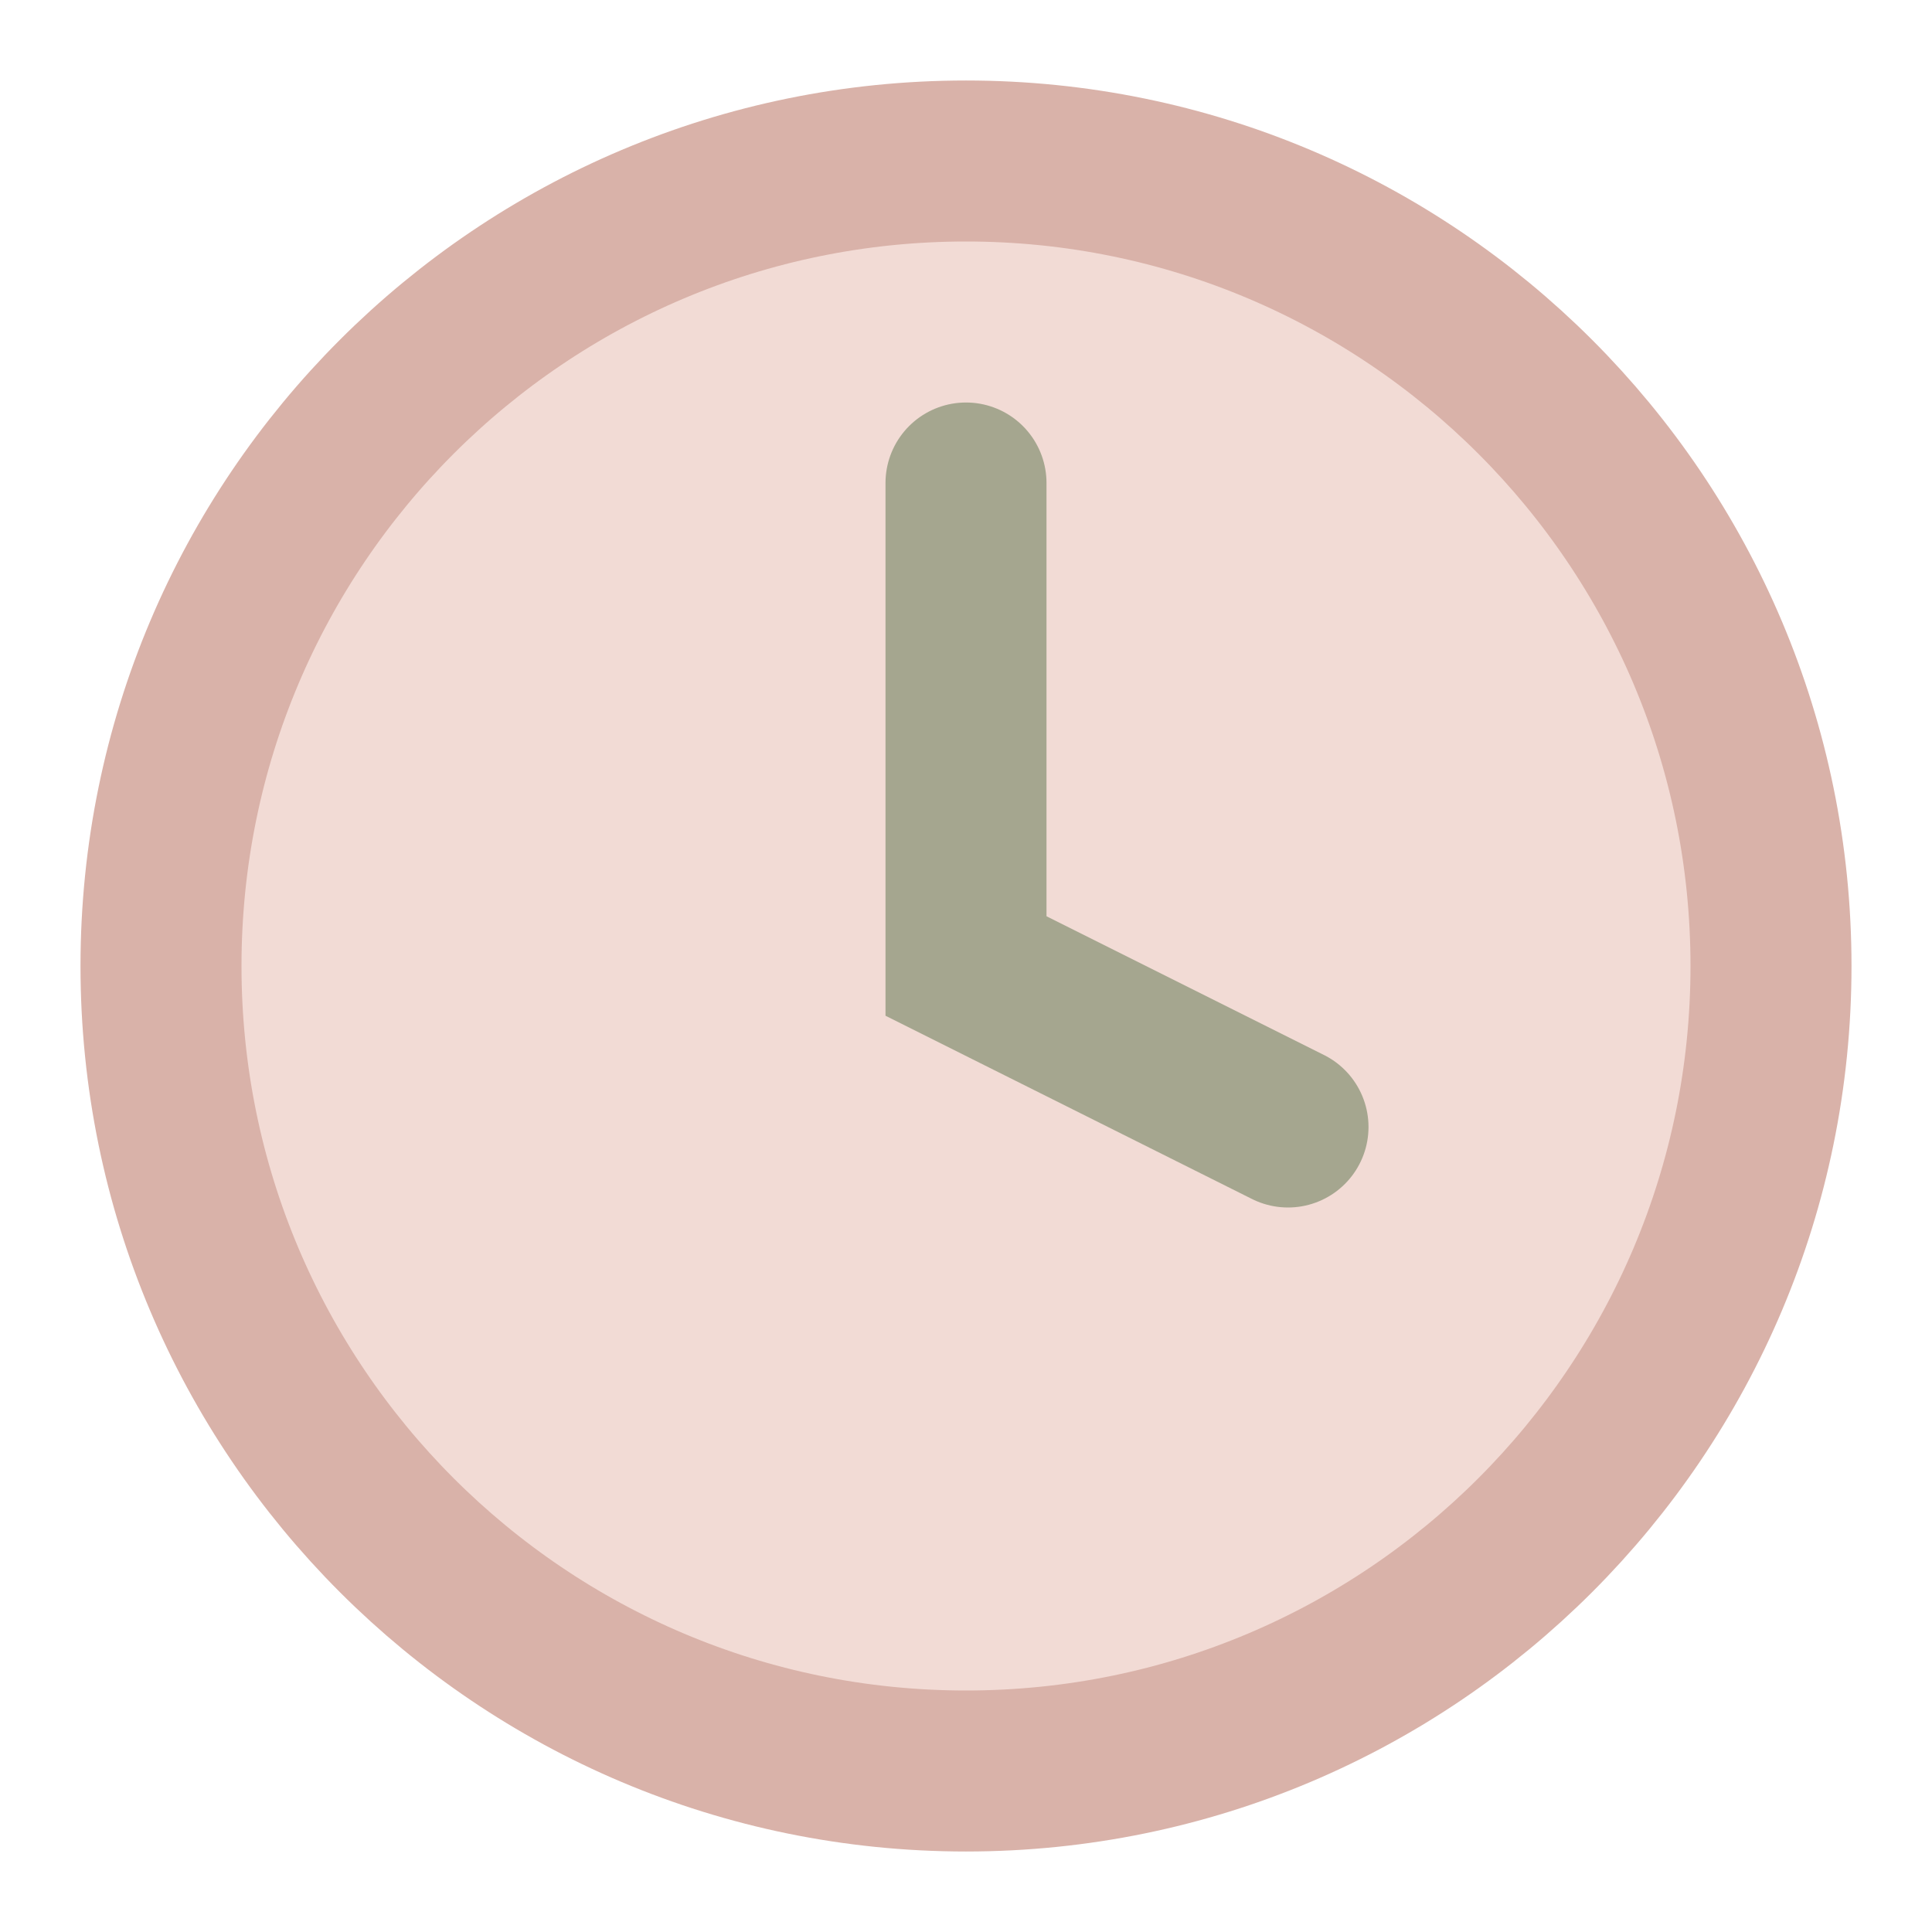
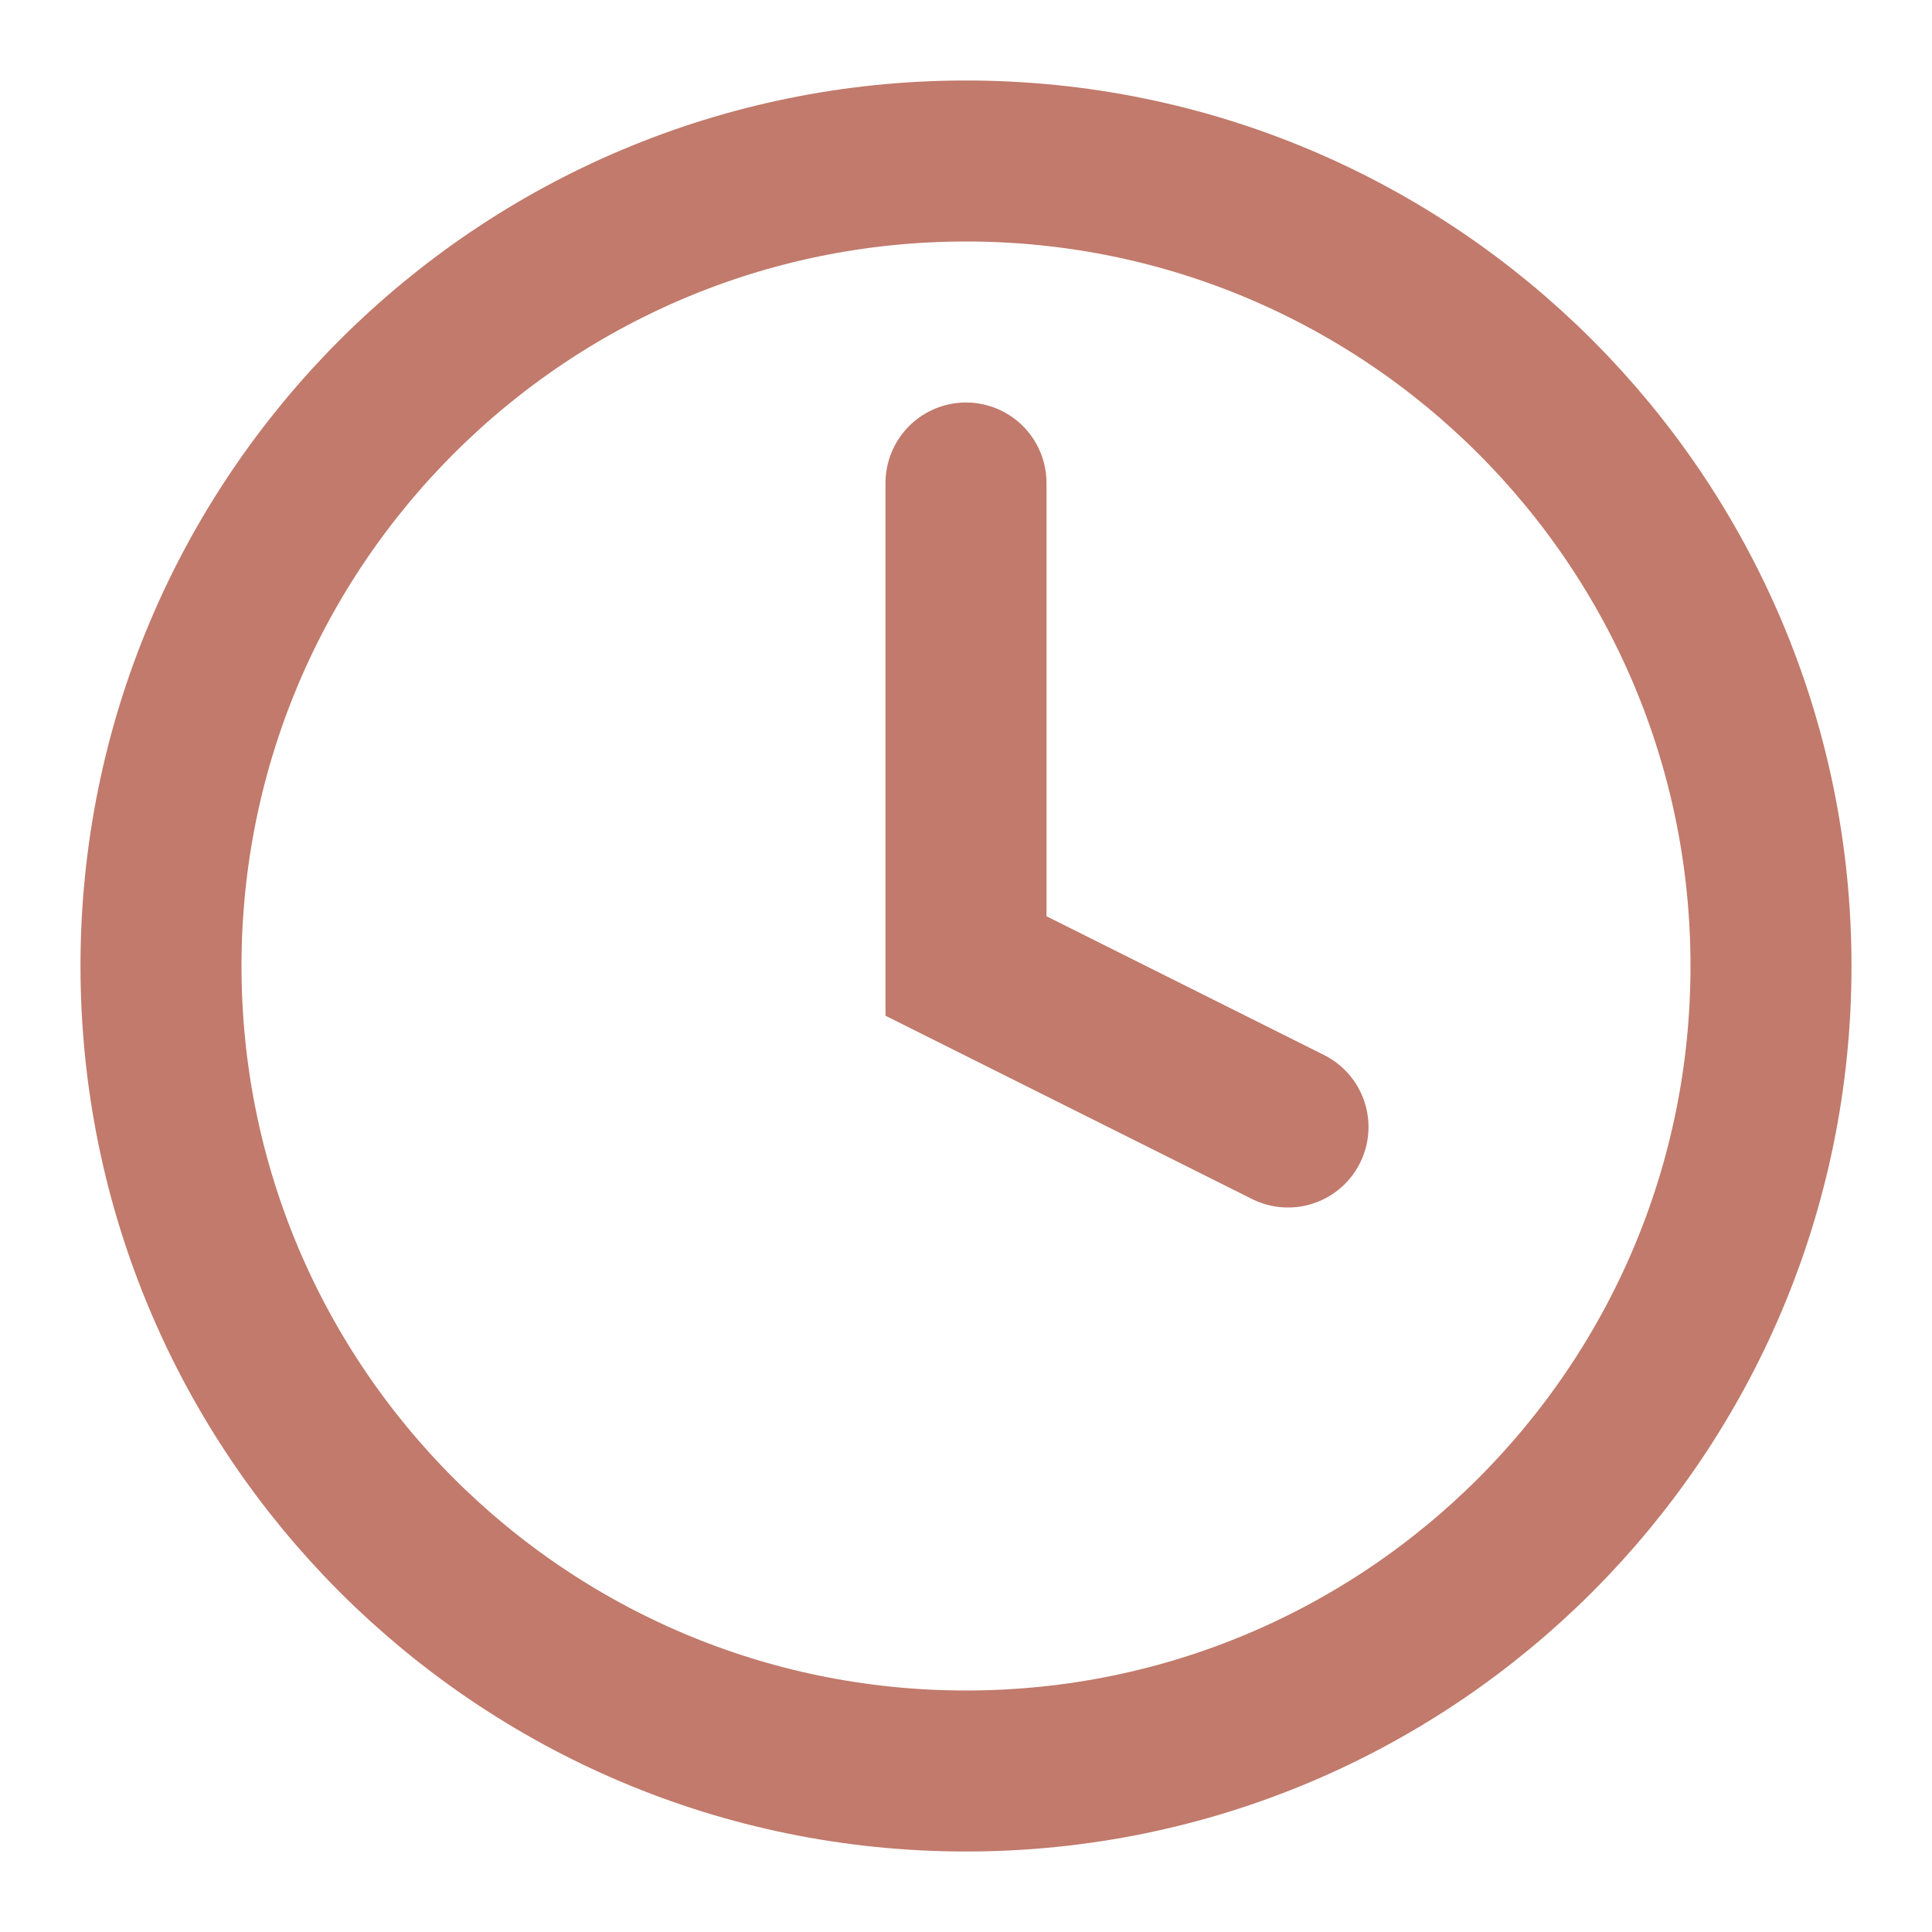
<svg xmlns="http://www.w3.org/2000/svg" width="24" height="24" viewBox="0 0 24 24" fill="none">
-   <circle cx="12" cy="12" r="10" fill="#F2DBD5" stroke="#D9B2A9" stroke-width="2" />
-   <path d="M12 6v6l4 2" stroke="#A5A68F" stroke-width="2" stroke-linecap="round" />
+   <circle cx="12" cy="12" r="10" fill="none" stroke="#C17A6B" stroke-width="2" />
+   <path d="M12 6v6l4 2" stroke="#C17A6B" stroke-width="2" stroke-linecap="round" />
</svg>
